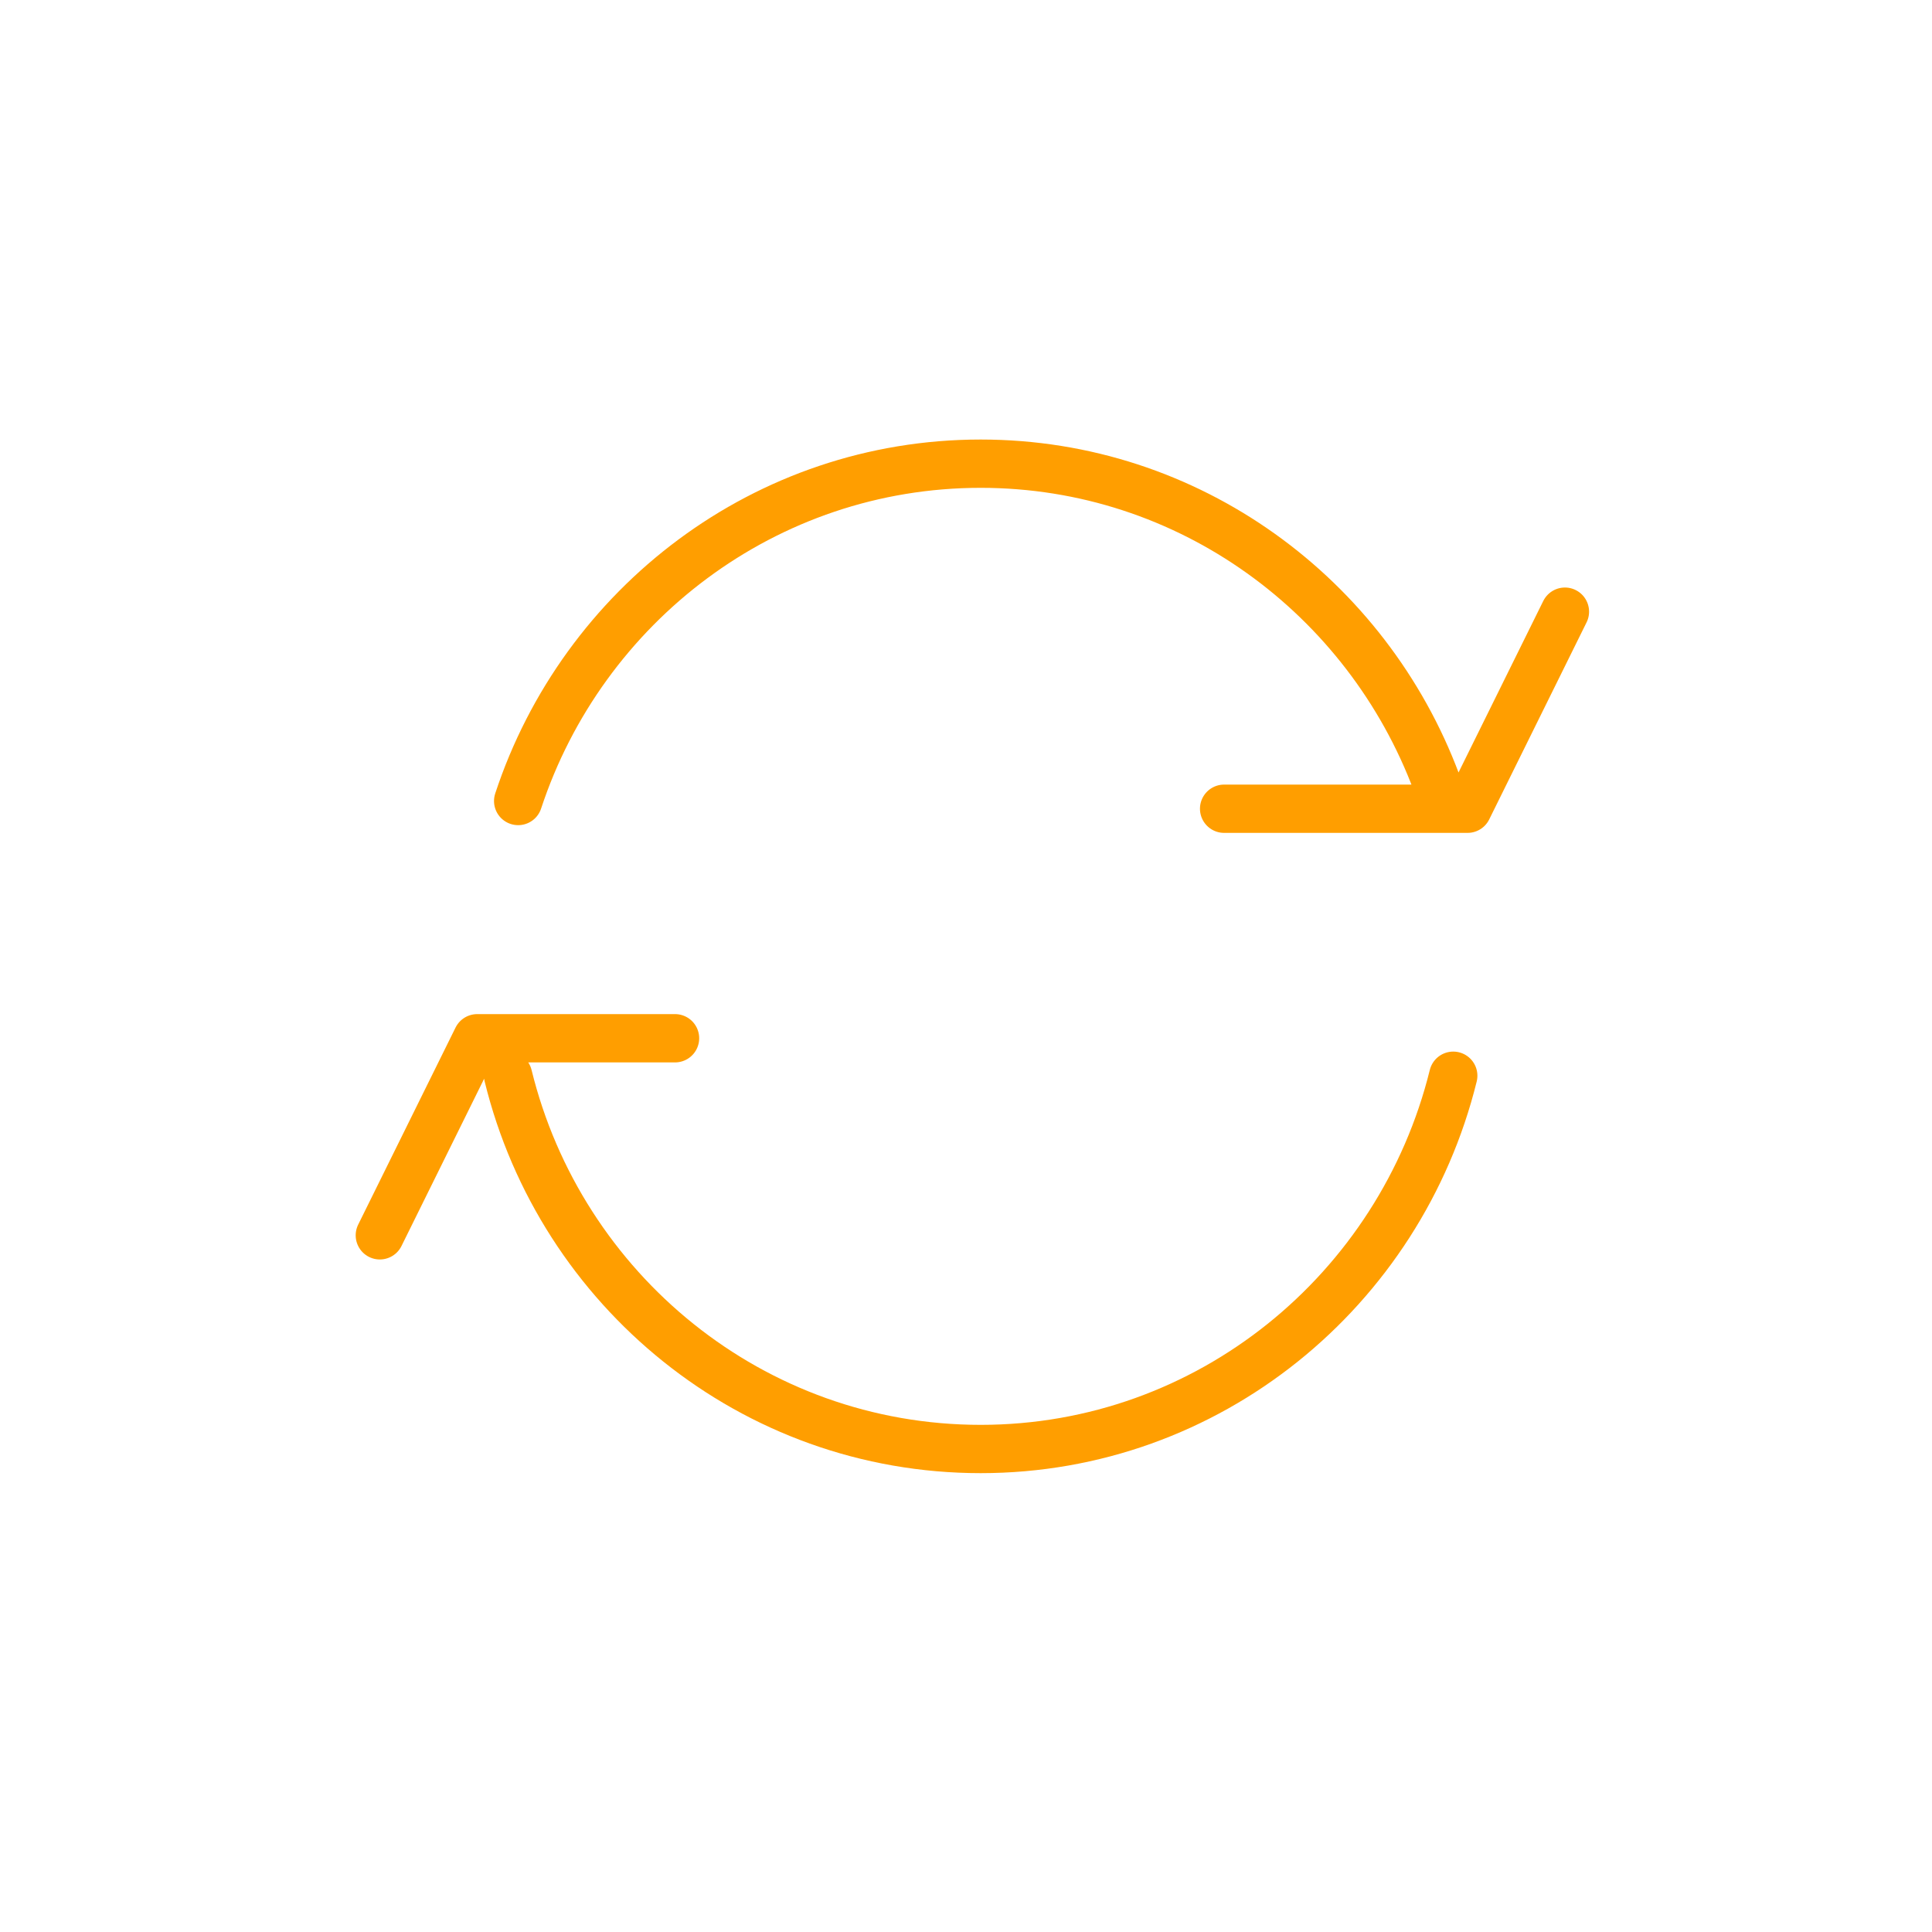
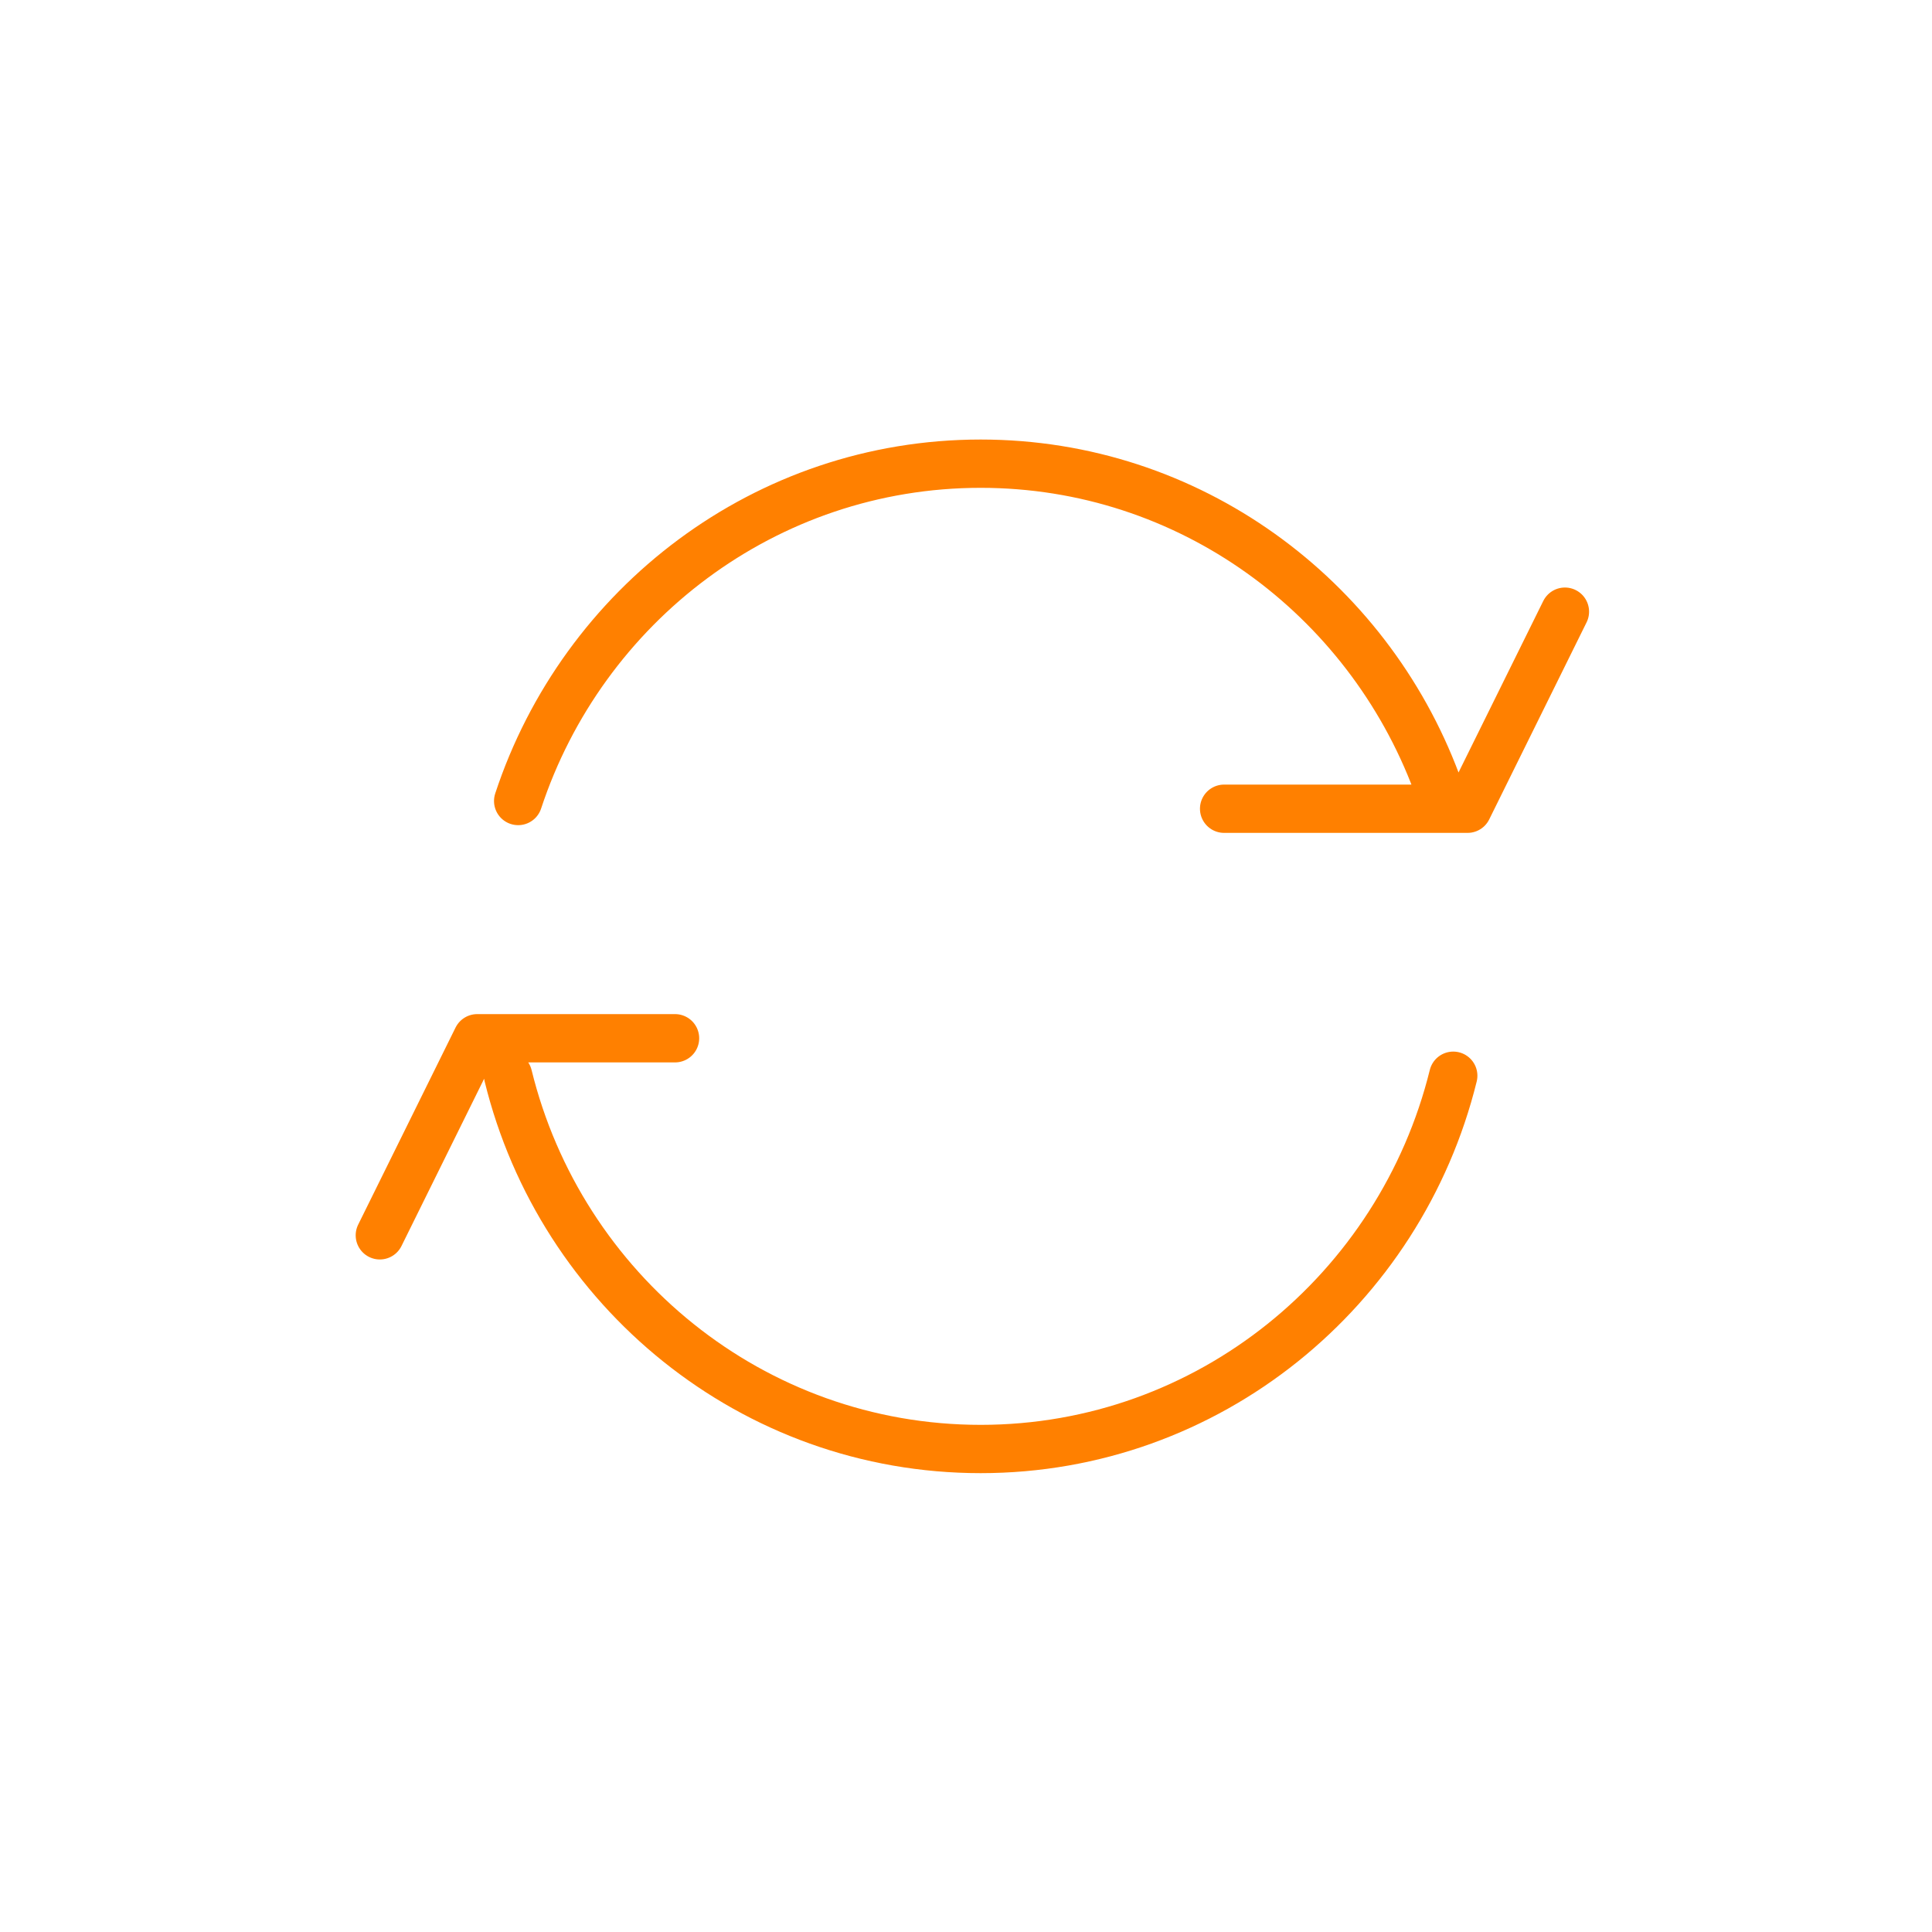
- <svg xmlns="http://www.w3.org/2000/svg" version="1.1" width="50" height="50" xml:space="preserve" id="_OLSKSha#FF9E00FeatureSync">
-   <path id="_OLSKSha#FF9E00FeatureSync-bezier4" stroke="#FF9E00" stroke-width="1.25" stroke-linecap="round" stroke-miterlimit="10" fill="none" d="M 37.98,20.93 L 31.68,20.93 M 37.98,20.93 L 40.5,15.83 M 17.47,26.87 L 12.35,26.87 M 9.83,31.97 L 12.35,26.87 M 37.61,27.84 C 36.24,33.39 31.28,37.5 25.38,37.5 19.47,37.5 14.51,33.39 13.15,27.84 M 13.41,20.73 C 15.08,15.66 19.81,12 25.38,12 30.78,12 35.38,15.44 37.18,20.26" />
+ <svg xmlns="http://www.w3.org/2000/svg" version="1.1" width="50" height="50" xml:space="preserve" id="_OLSKSharedFeatureSync">
+   <path id="_OLSKSharedFeatureSync-bezier4" stroke="rgb(255, 128, 0)" stroke-width="1.25" stroke-linecap="round" stroke-miterlimit="10" fill="none" d="M 37.98,20.93 L 31.68,20.93 M 37.98,20.93 L 40.5,15.83 M 17.47,26.87 L 12.35,26.87 M 9.83,31.97 L 12.35,26.87 M 37.61,27.84 C 36.24,33.39 31.28,37.5 25.38,37.5 19.47,37.5 14.51,33.39 13.15,27.84 M 13.41,20.73 C 15.08,15.66 19.81,12 25.38,12 30.78,12 35.38,15.44 37.18,20.26" />
</svg>
